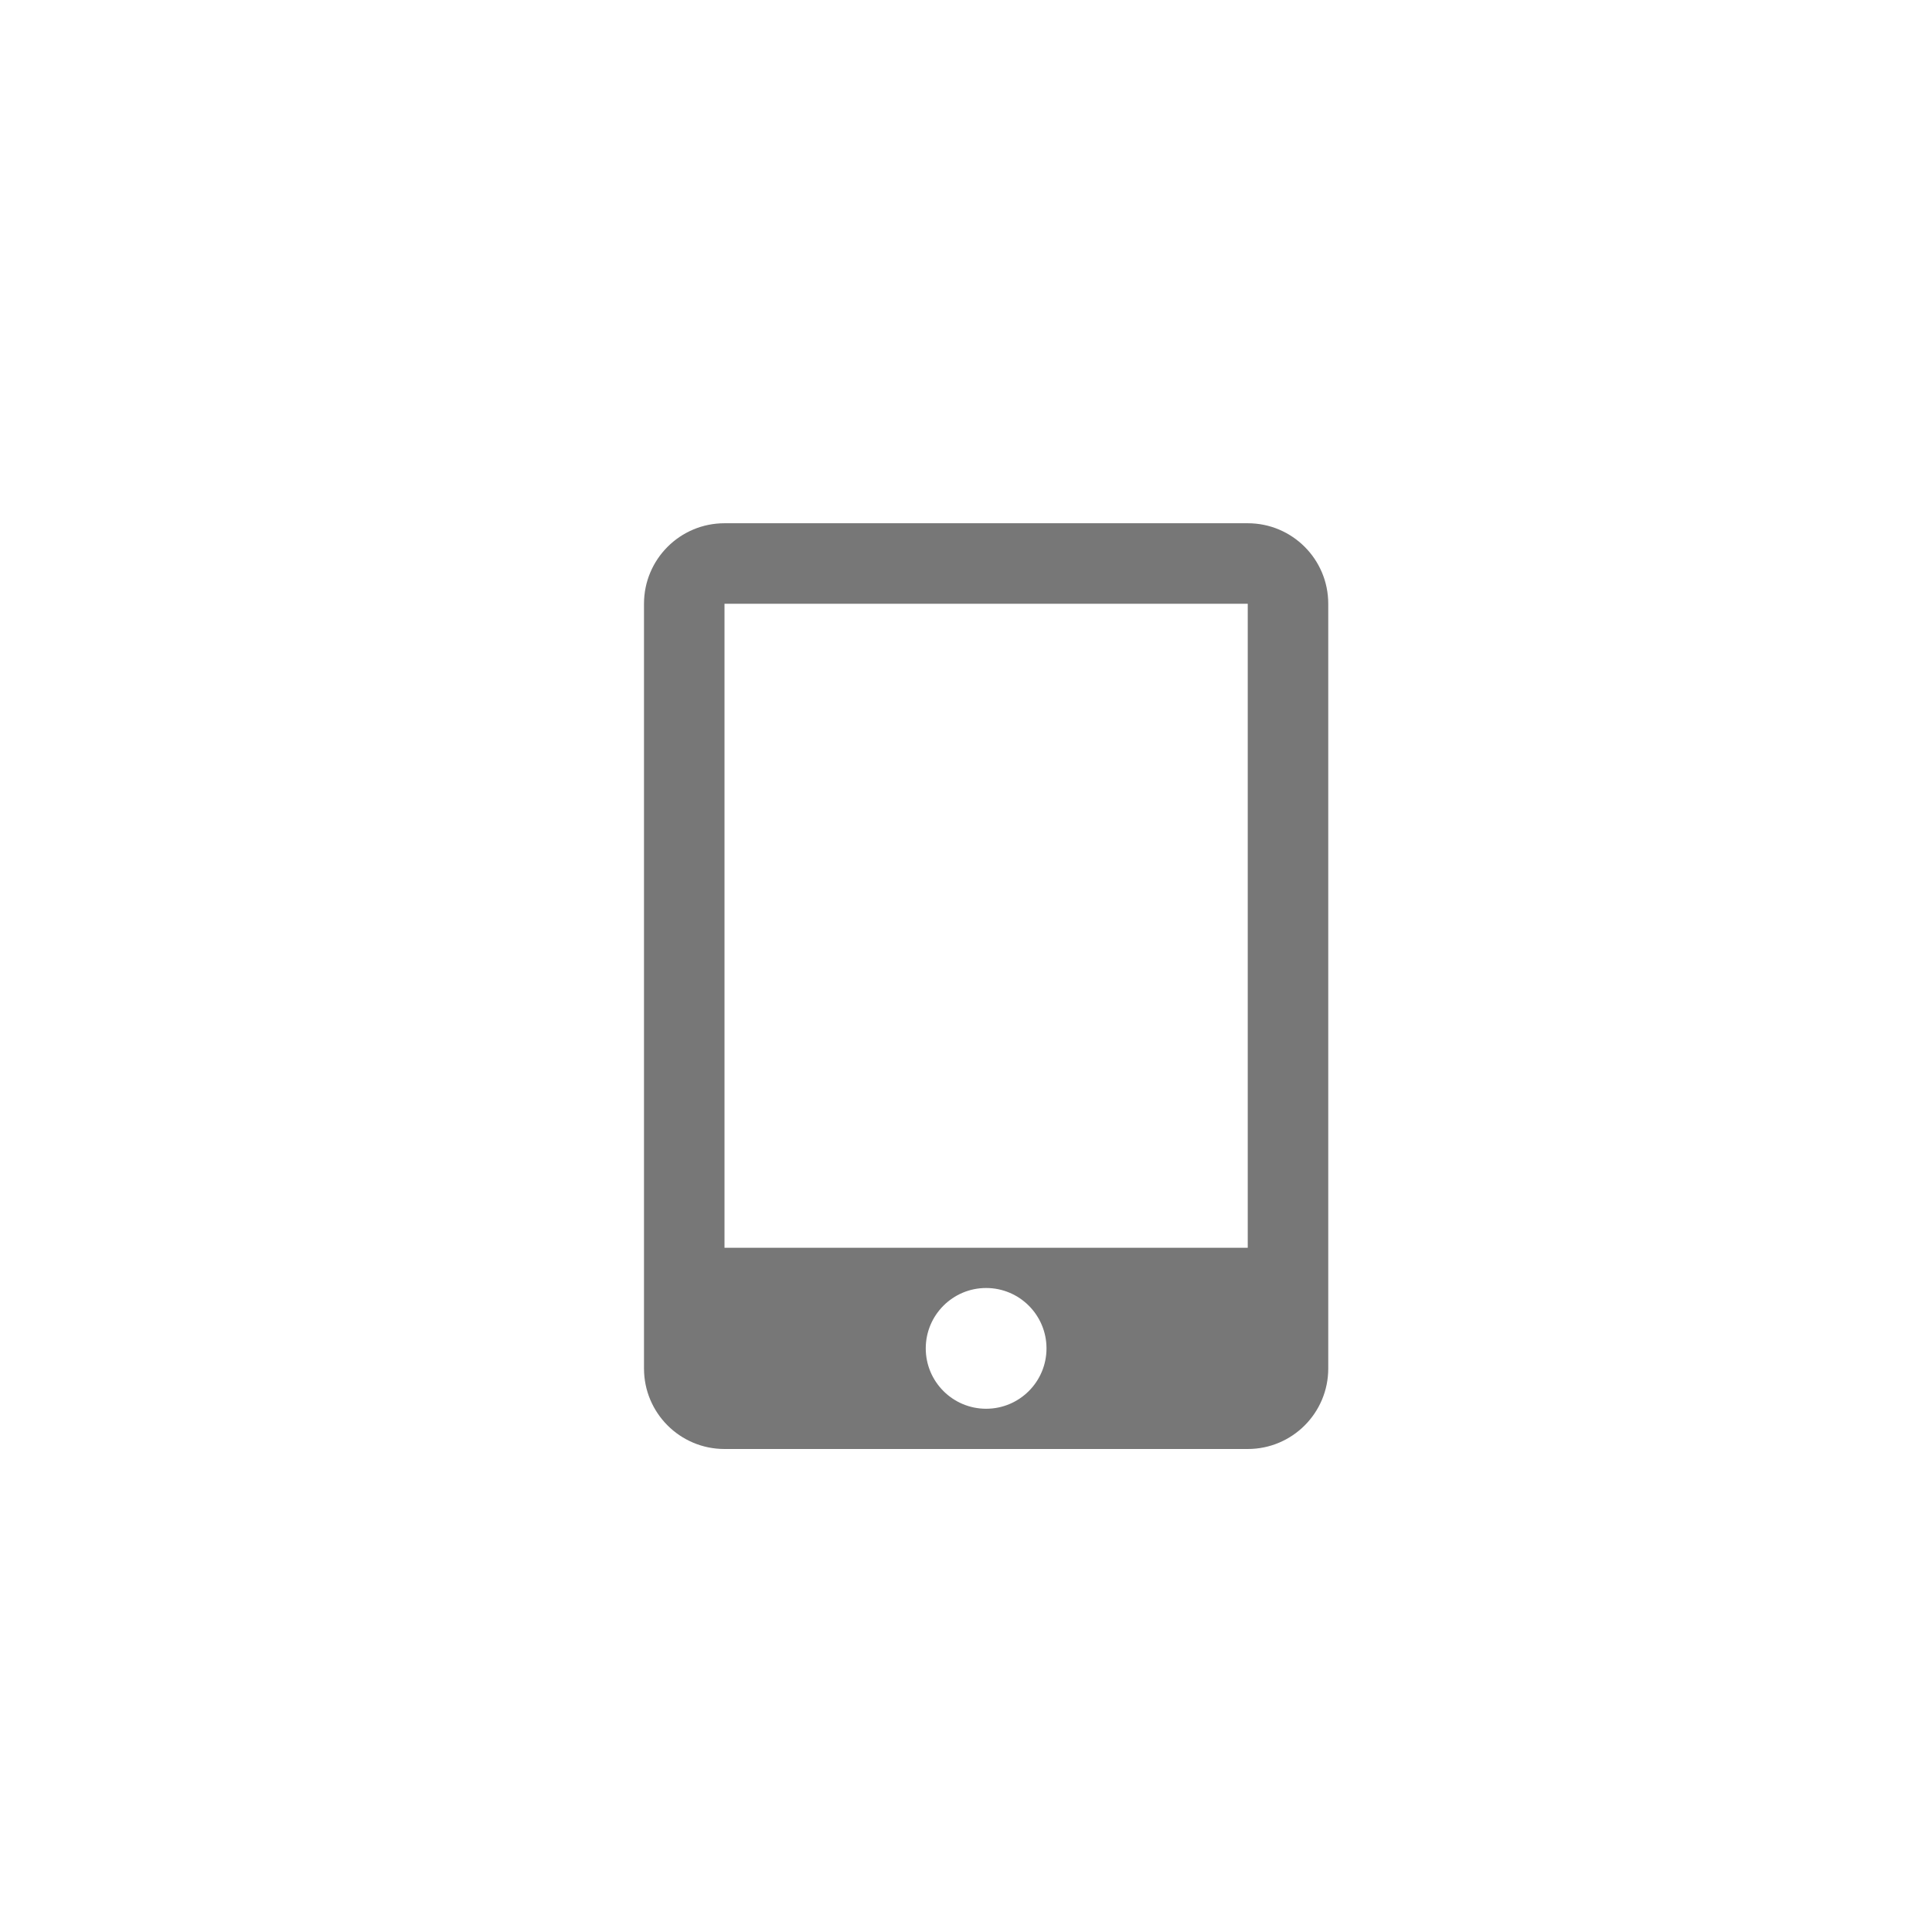
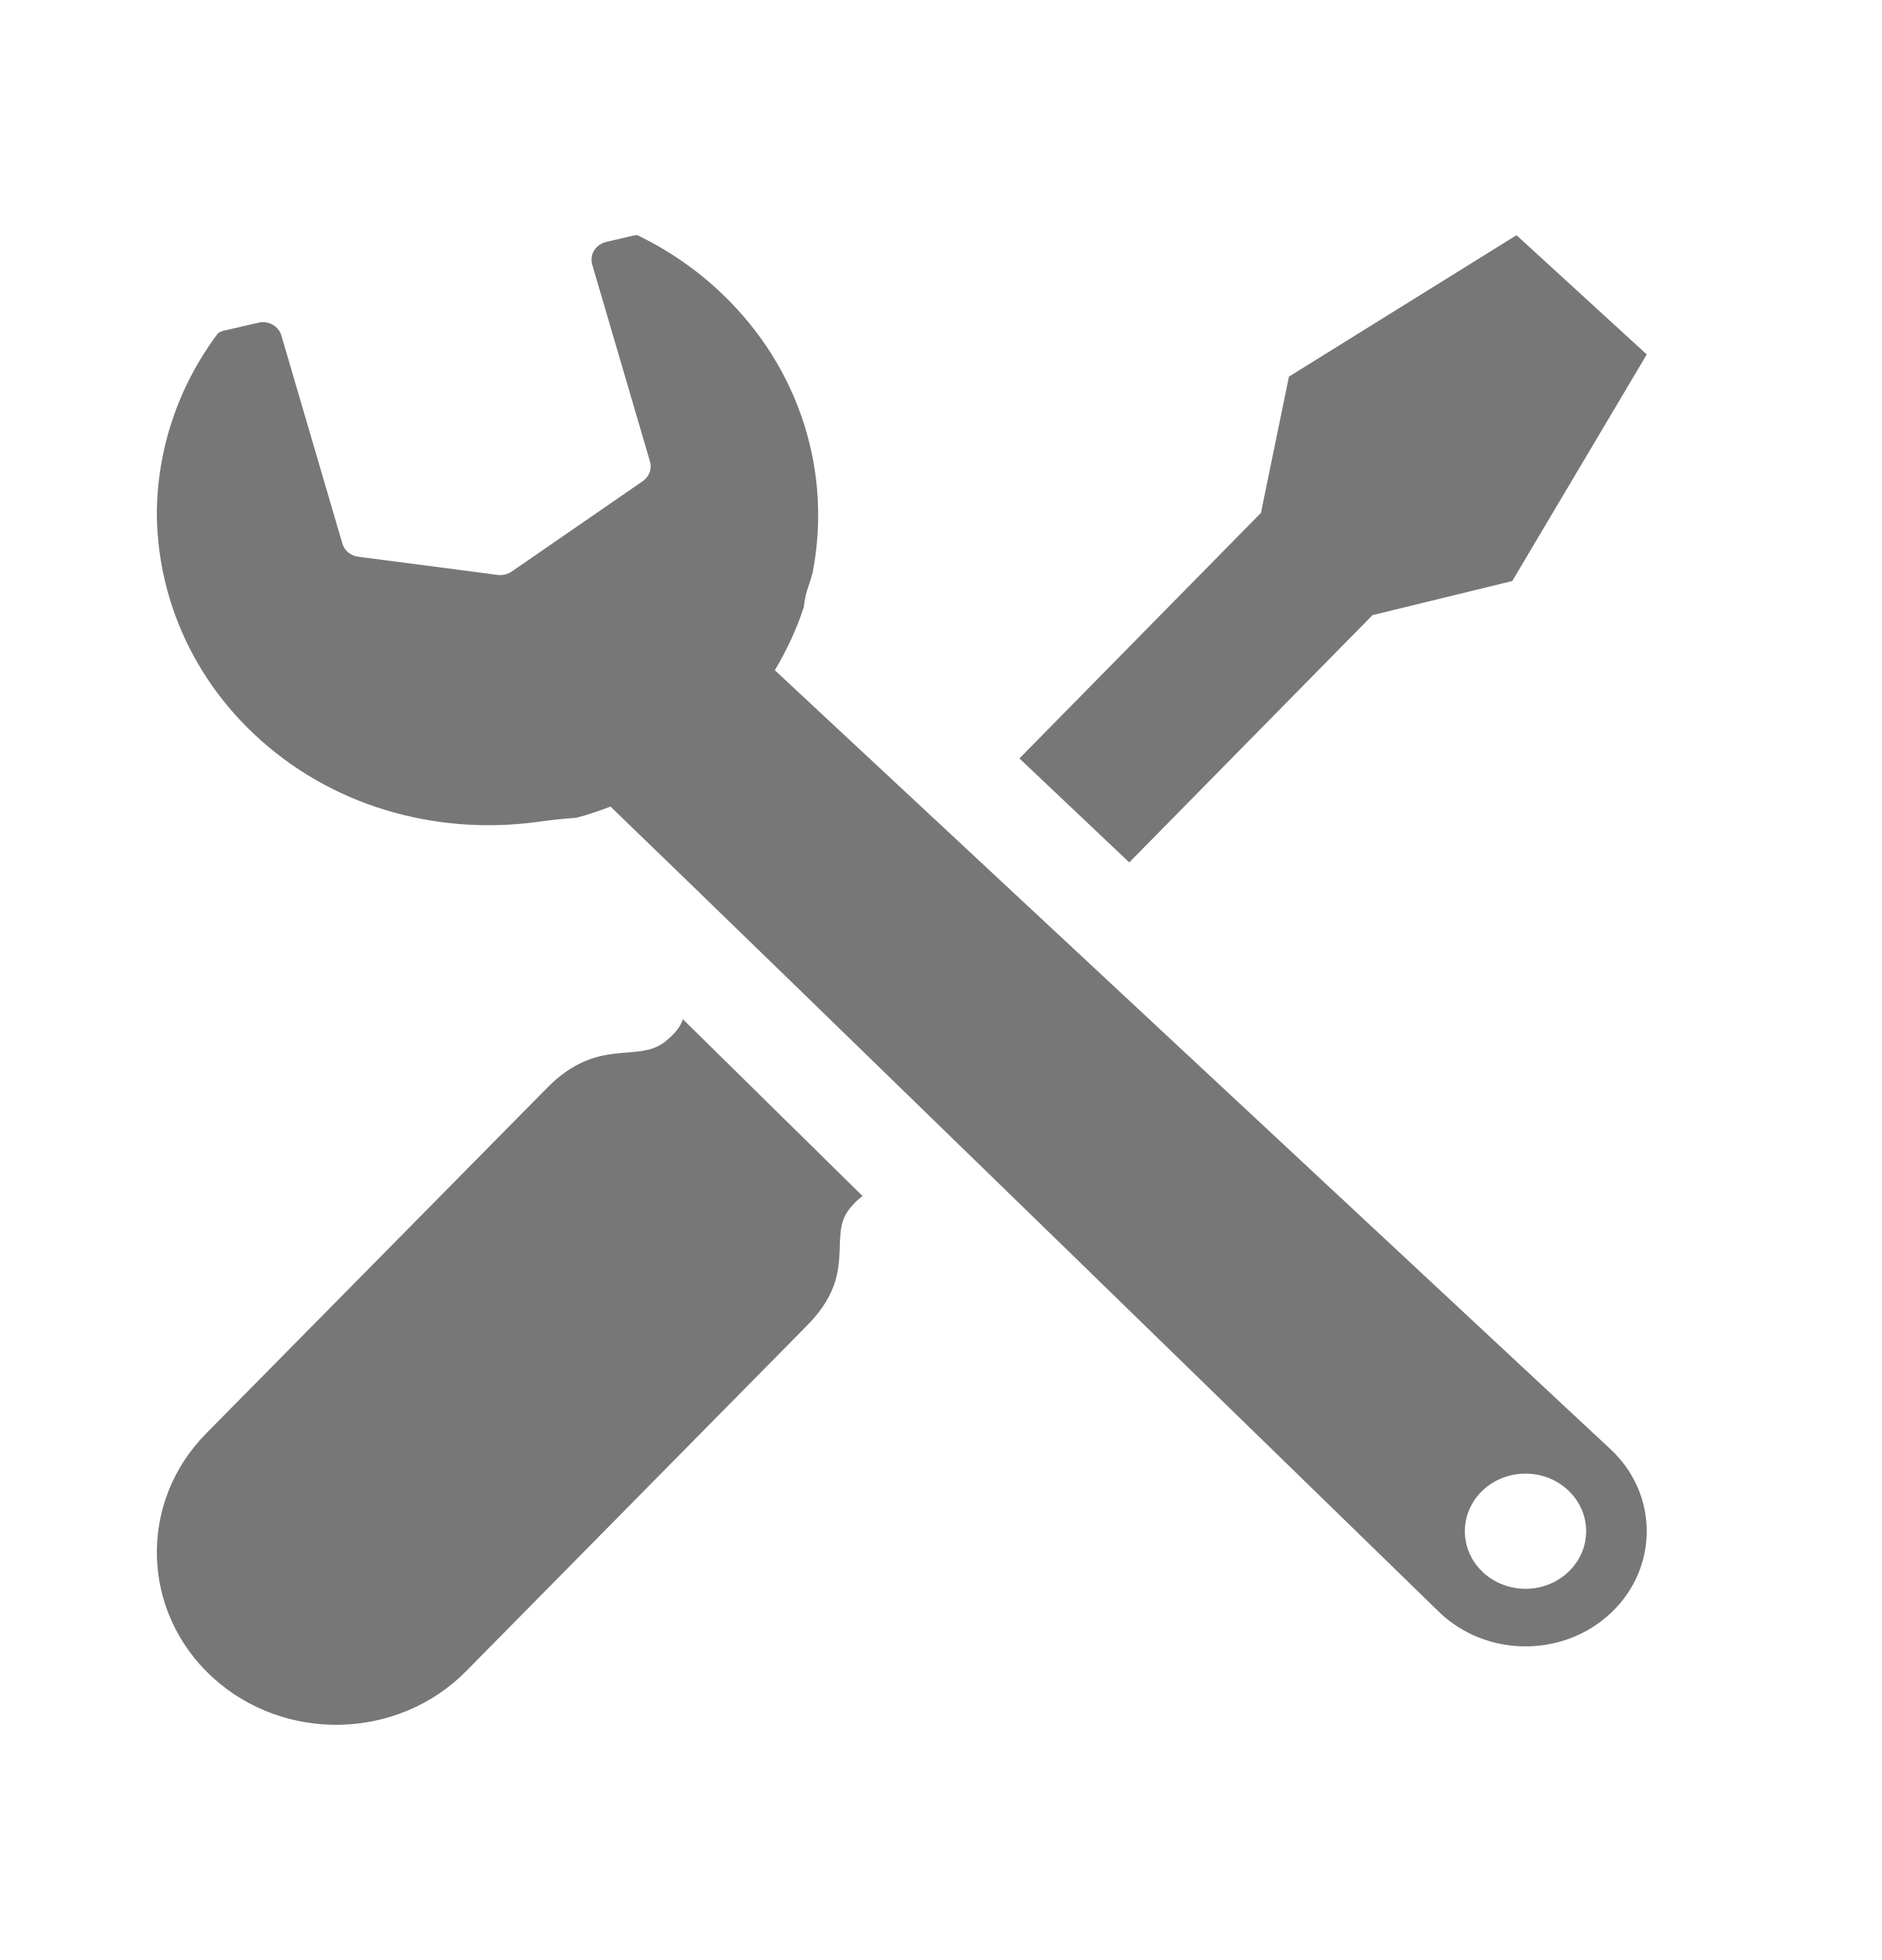
- <svg xmlns="http://www.w3.org/2000/svg" width="48" height="48" viewBox="0 0 48 48">
-   <path fill="#777" d="M2,0 L15,0 C16.105,-2.02906125e-16 17,0.895 17,2 L17,21 C17,22.105 16.105,23 15,23 L2,23 C0.895,23 1.3527075e-16,22.105 0,21 L0,2 C-1.3527075e-16,0.895 0.895,2.02906125e-16 2,0 Z M2,2 L2,18 L15,18 L15,2 L2,2 Z M8.5,22 C9.328,22 10,21.328 10,20.5 C10,19.672 9.328,19 8.5,19 C7.672,19 7,19.672 7,20.5 C7,21.328 7.672,22 8.5,22 Z" transform="translate(16 13)" />
+ <svg xmlns="http://www.w3.org/2000/svg" width="24" height="25" viewBox="0 0 24 25">
+   <g fill="#777" fill-rule="evenodd" transform="translate(2 3)">
+     <path fill-rule="nonzero" d="M18.547,15.493 L7.881,5.549 C8.035,5.29 8.161,5.02 8.251,4.742 C8.26,4.652 8.279,4.56 8.314,4.465 C8.332,4.412 8.348,4.358 8.363,4.304 C8.607,3.05 8.22,1.708 7.199,0.739 C6.877,0.432 6.515,0.187 6.129,0 C6.11,0 6.091,0.002 6.072,0.006 L5.73,0.086 C5.666,0.102 5.61,0.14 5.577,0.194 C5.544,0.248 5.535,0.313 5.552,0.374 L6.289,2.887 C6.316,2.98 6.28,3.08 6.197,3.137 L4.523,4.292 C4.472,4.326 4.409,4.341 4.347,4.333 L2.568,4.101 C2.471,4.088 2.392,4.023 2.366,3.933 L1.588,1.279 C1.553,1.159 1.423,1.086 1.295,1.116 L0.845,1.22 C0.822,1.226 0.801,1.237 0.781,1.249 C0.264,1.937 0.004,2.745 0,3.554 C0.008,4.569 0.417,5.582 1.232,6.356 C2.216,7.29 3.562,7.656 4.84,7.485 C5.025,7.459 5.193,7.442 5.348,7.431 C5.495,7.393 5.641,7.343 5.785,7.288 C7.573,9.008 16.361,17.57 16.361,17.57 C16.965,18.143 17.943,18.143 18.547,17.57 C19.151,16.996 19.151,16.066 18.547,15.493 Z M18,17.05 C17.699,17.337 17.21,17.337 16.907,17.05 C16.605,16.764 16.605,16.299 16.907,16.011 C17.21,15.725 17.699,15.725 18,16.011 C18.303,16.299 18.303,16.764 18,17.05 Z" />
+     <polygon points="15.503 4.846 17.285 4.411 19 1.521 18.169 .76 17.339 0 14.437 1.804 14.08 3.542 11 6.674 12.401 8" />
+     <path d="M6.491,10.279 C6.137,10.575 5.634,10.209 4.976,10.877 L0.628,15.285 C-0.241,16.166 -0.203,17.559 0.712,18.396 C1.628,19.232 3.076,19.196 3.945,18.315 L8.294,13.905 C8.952,13.238 8.546,12.775 8.834,12.418 C8.892,12.345 8.946,12.294 9,12.256 C8.177,11.445 7.39,10.67 6.708,10 C6.679,10.093 6.614,10.178 6.491,10.279 Z" />
+   </g>
</svg>
